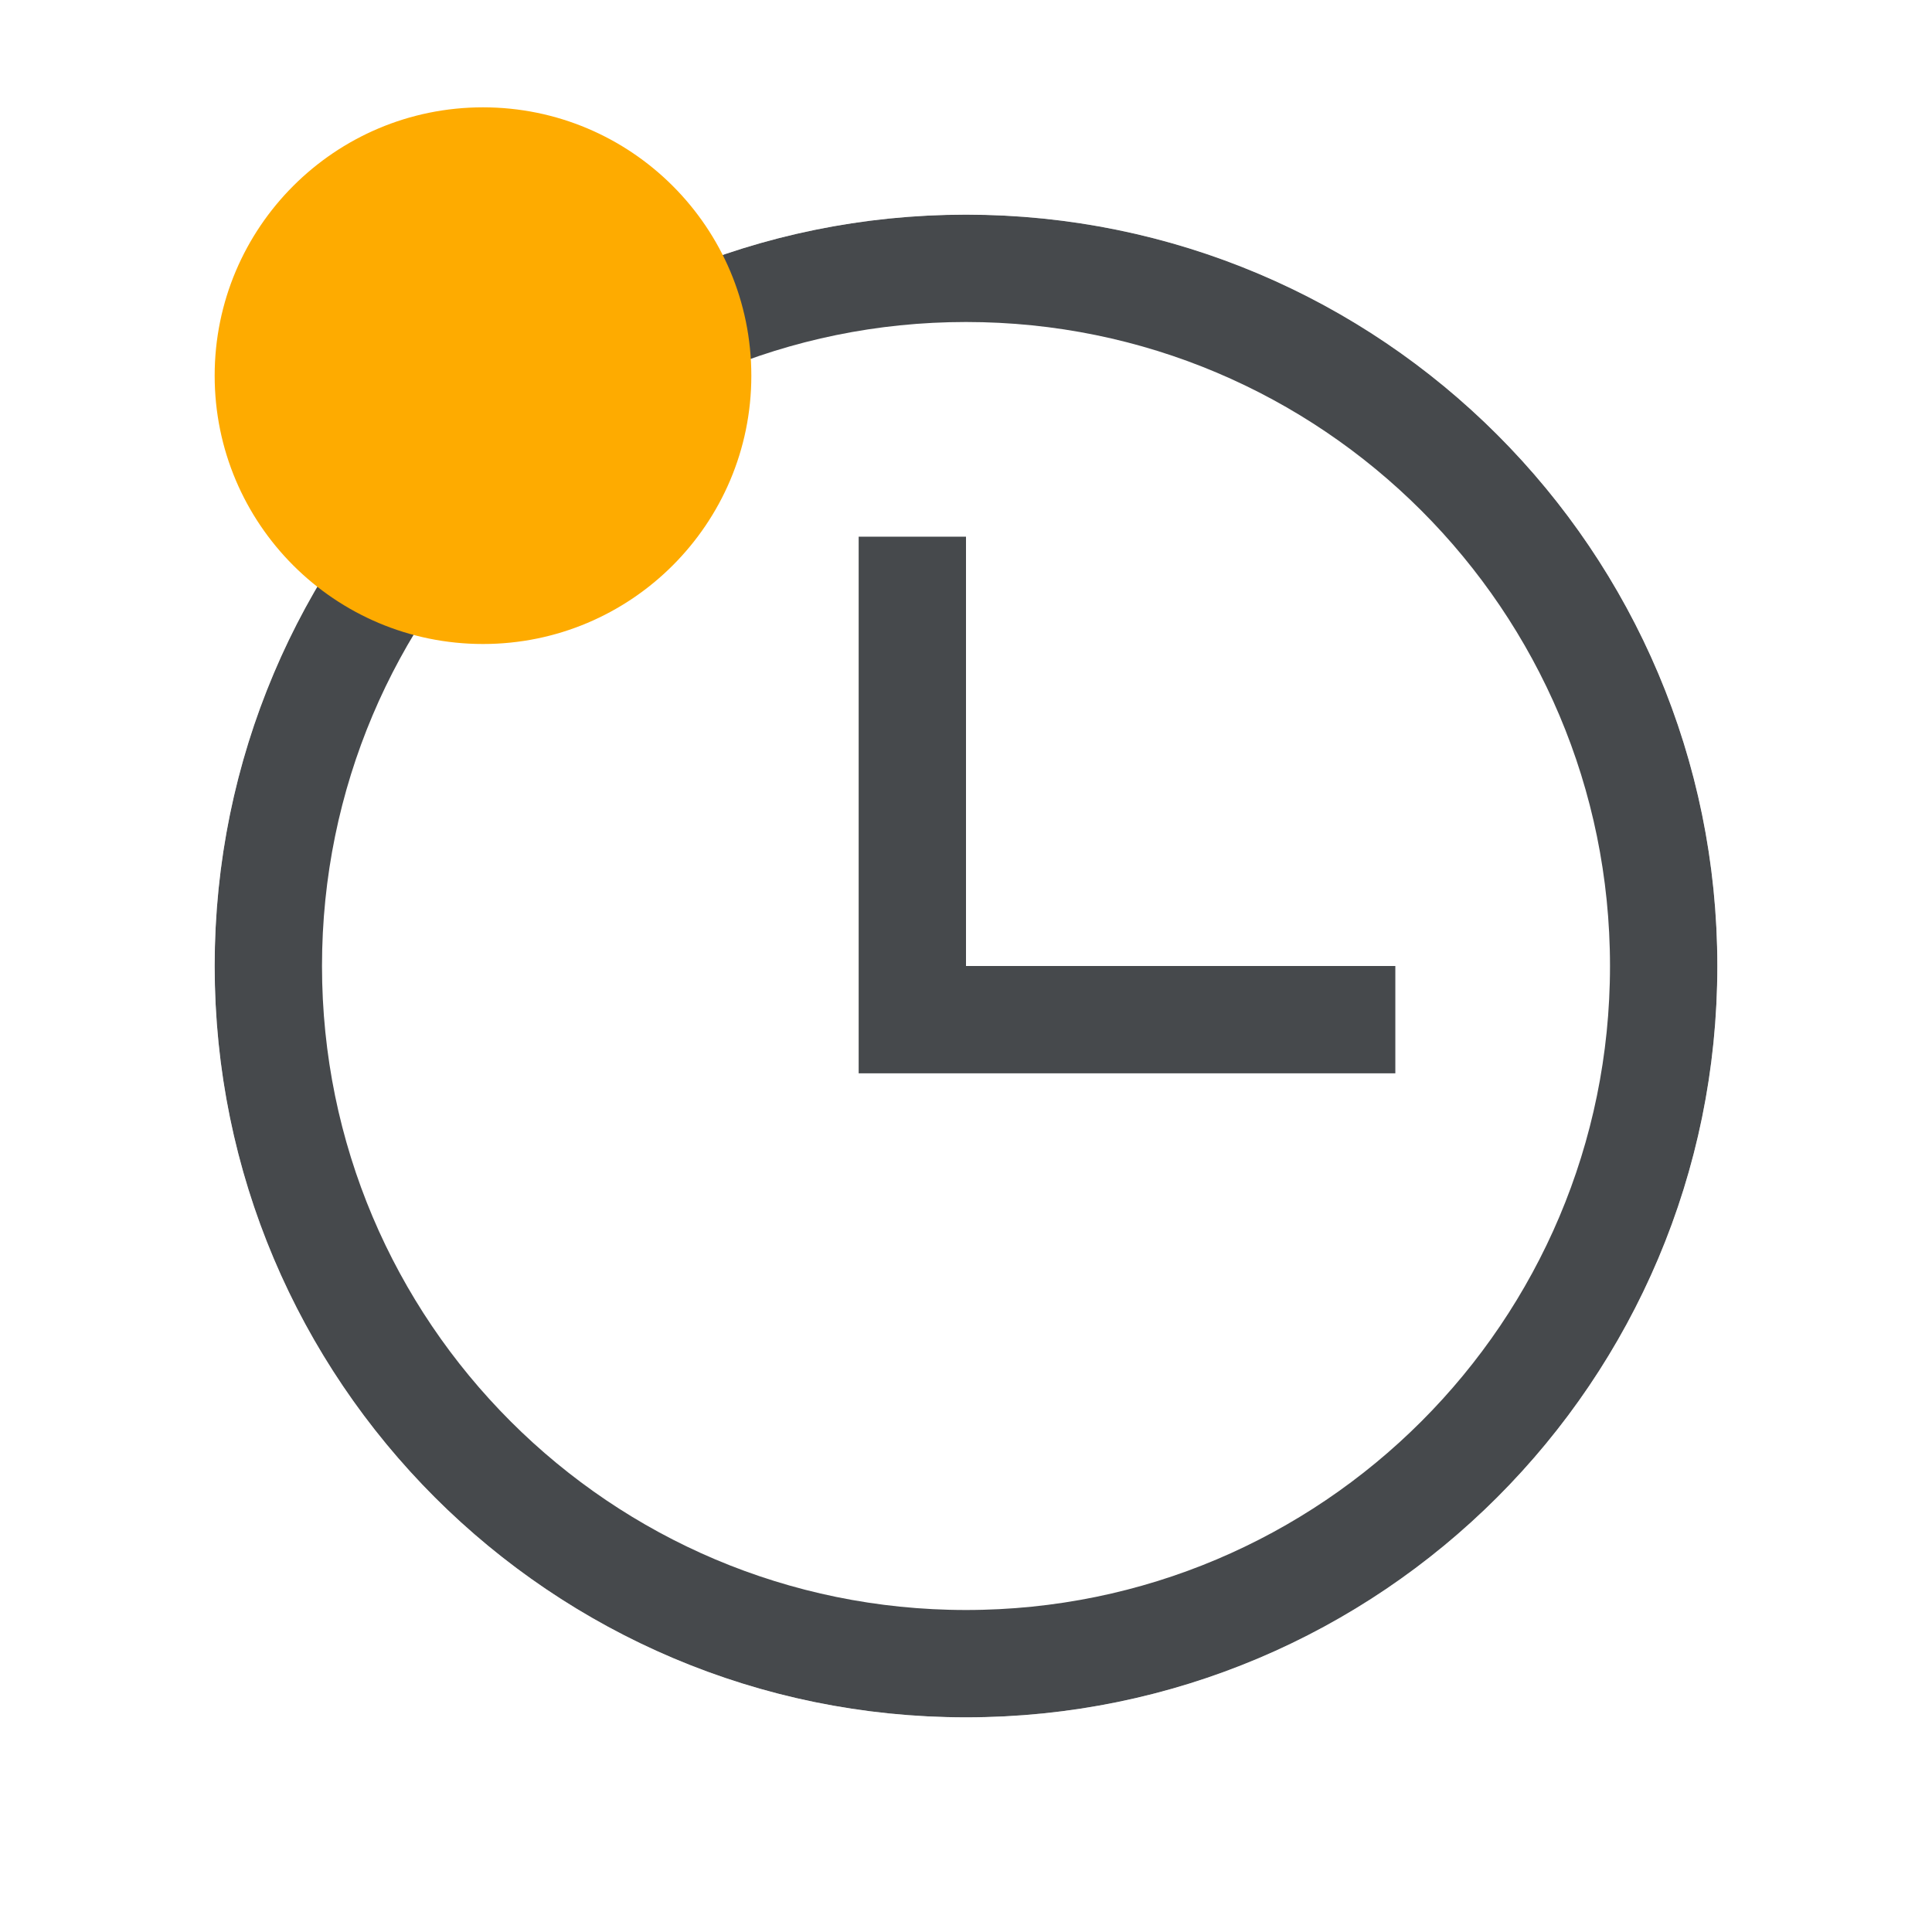
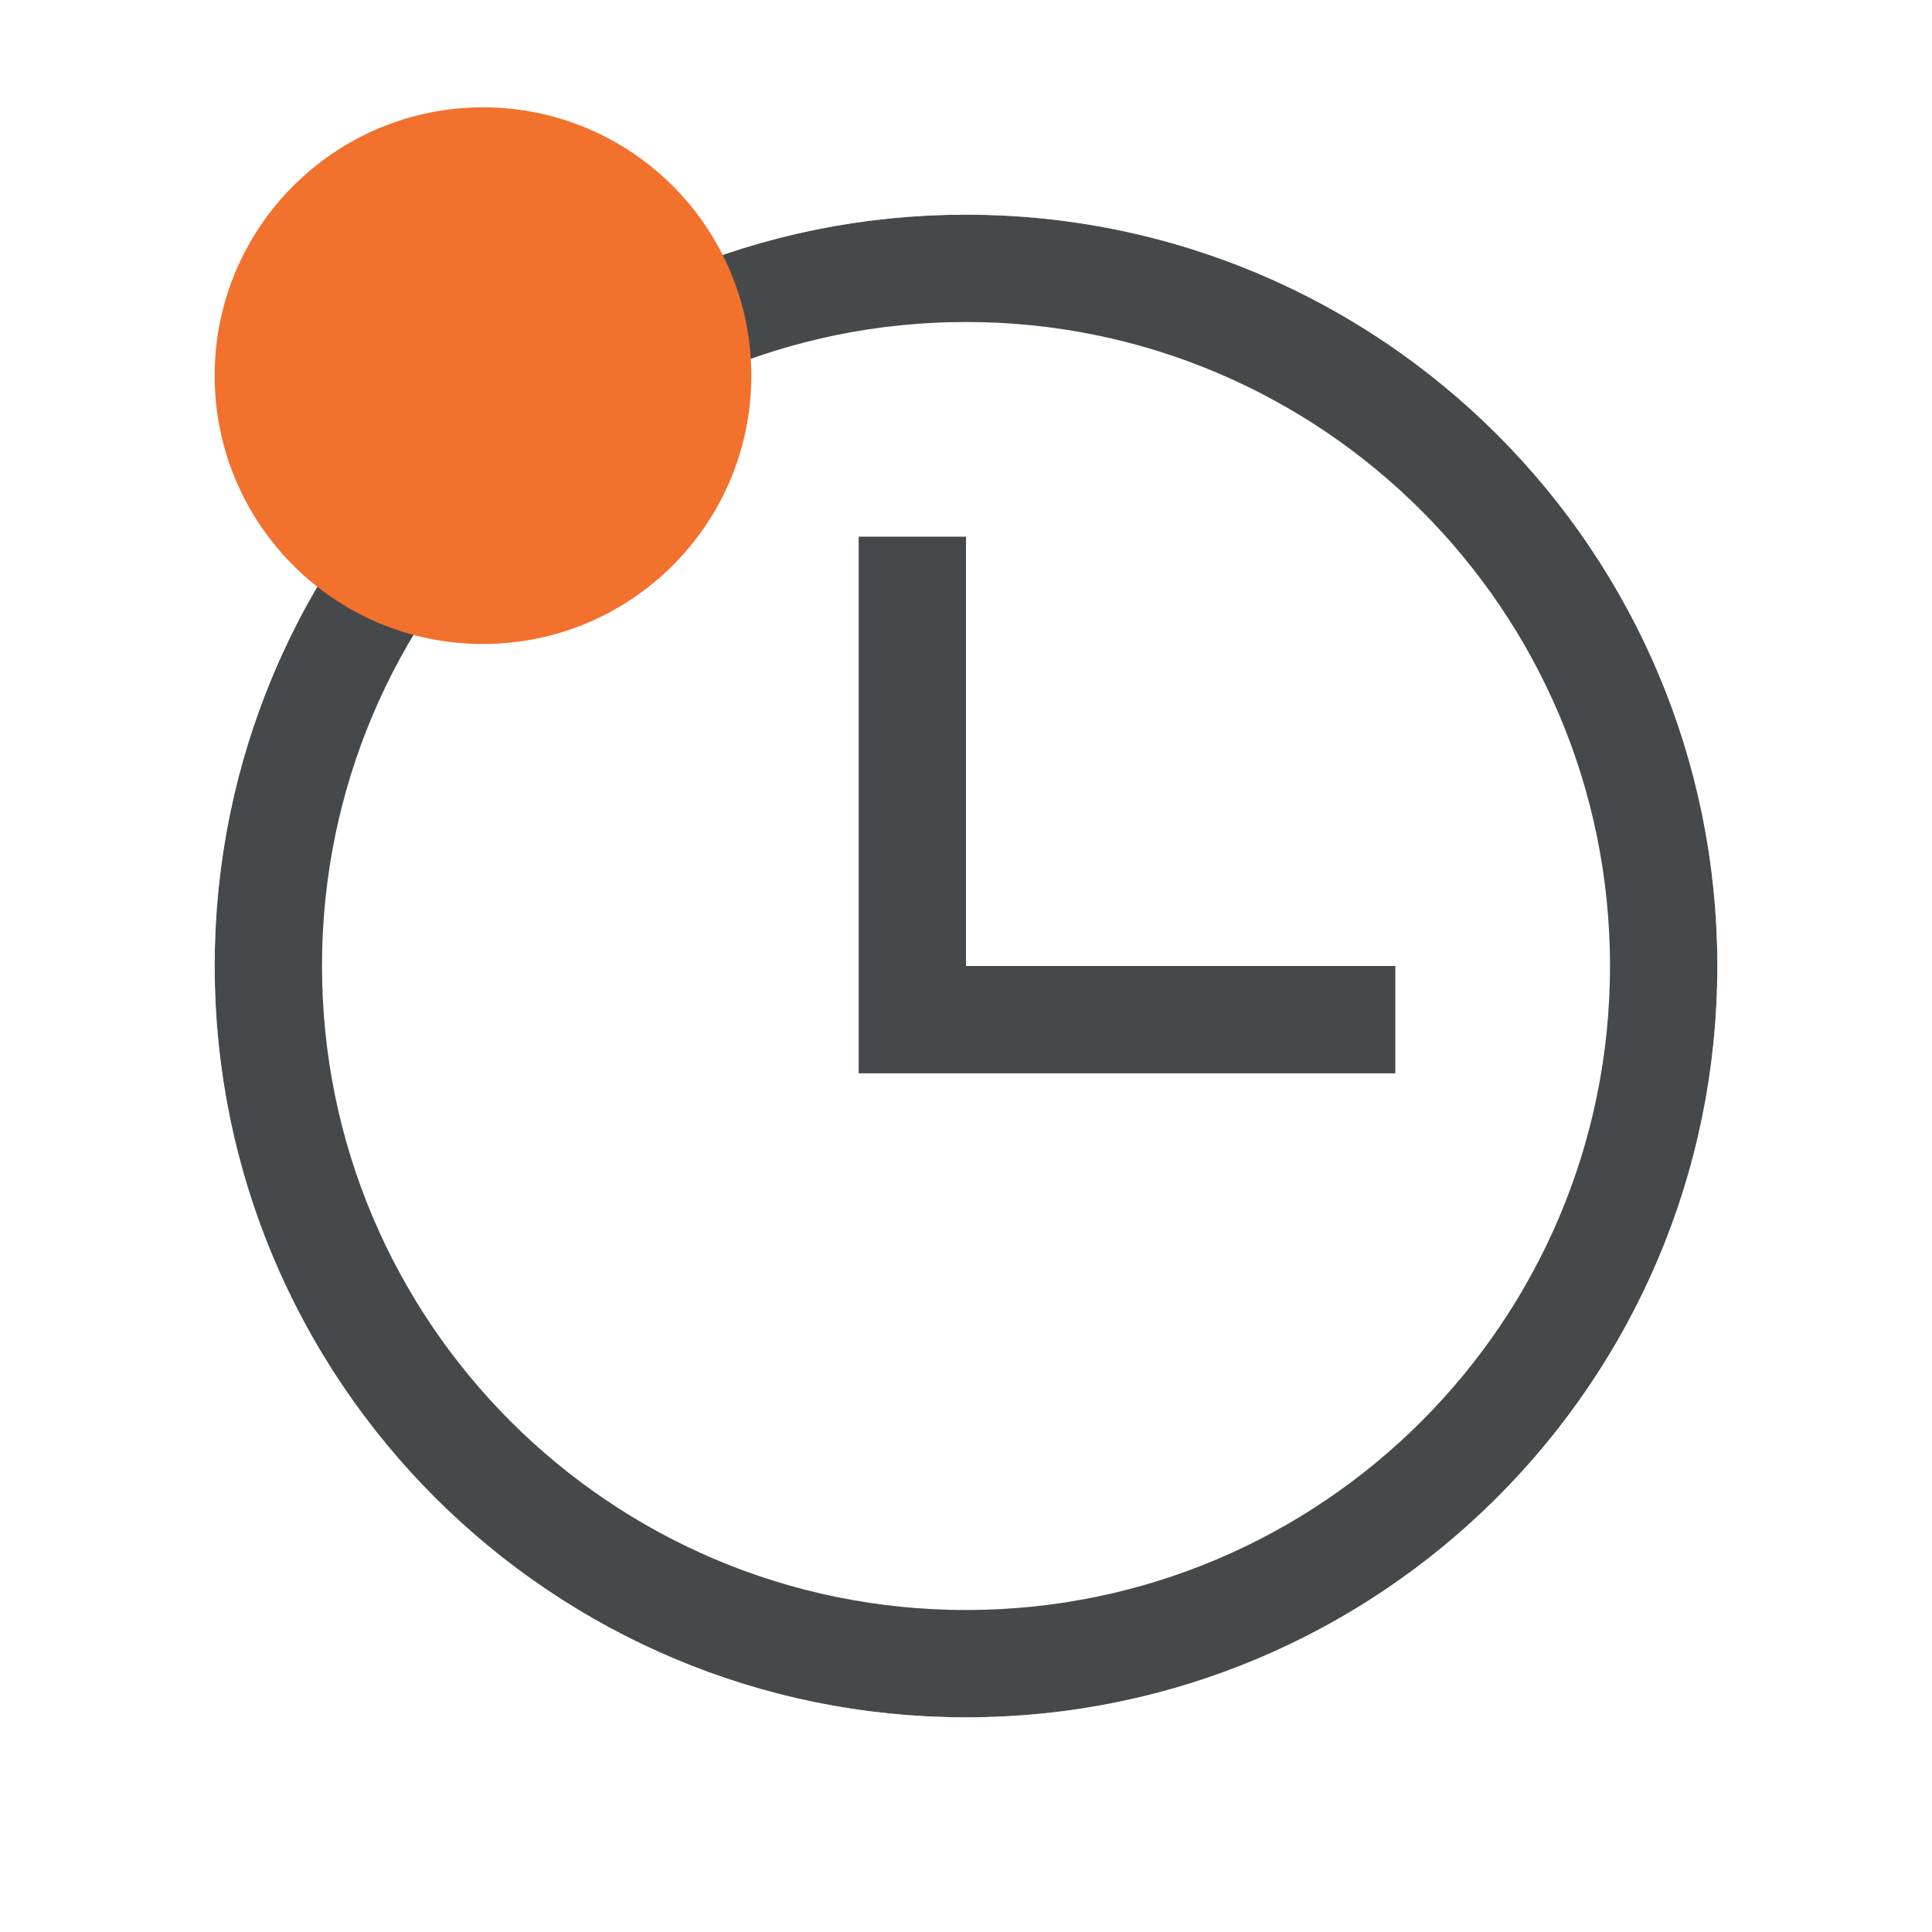
<svg xmlns="http://www.w3.org/2000/svg" id="e" width="18" height="18" version="1.1">
-   <defs id="d">
-     <style id="current-color-scheme" type="text/css">.ColorScheme-Text {
- 			color:#090d11;
- 			}
- 			.ColorScheme-Background{
- 			color:#ffffff;
- 			}
- 			.ColorScheme-NeutralText {
- 			color:#feab00;
- 			}</style>
+   <defs>
+     <style id="current-color-scheme" type="text/css">
+ 			.ColorScheme-Background{color:#ffffff;}
+ 			.ColorScheme-Text{color:#090d11;}
+ 			.ColorScheme-Highlight{color:#2598e4;}
+ 			.ColorScheme-NegativeText {color:#f03489;}
+ 			.ColorScheme-PositiveText {color:#42a53b;}
+             .ColorScheme-NeutralText{color:#f2712c;}</style>
  </defs>
  <path id="f" class="ColorScheme-Text" d="m8.5 5v4.5h4.5m2.5-0.5c0 3.59-2.91 6.5-6.5 6.5s-6.5-2.91-6.5-6.5 2.91-6.5 6.5-6.5 6.5 2.91 6.5 6.5z" style="fill:none;stroke-opacity:.75;stroke:currentColor" />
  <path id="a" class="ColorScheme-Background" d="M 9.5,4 V 8.5 H 14 M 16.5,9 A 7.5,7.5 0 0 1 9,16.5 7.5,7.5 0 0 1 1.5,9 7.5,7.5 0 0 1 9,1.5 7.5,7.5 0 0 1 16.5,9 Z" style="fill:none;stroke-opacity:.5;stroke:currentColor" />
-   <circle id="b" class="ColorScheme-NeutralText" cx="4.5" cy="3.5" r="2.5" style="fill:currentColor" />
+   <circle id="b" class="ColorScheme-NeutralText warning" cx="4.5" cy="3.5" r="2.5" style="fill:currentColor" />
</svg>
